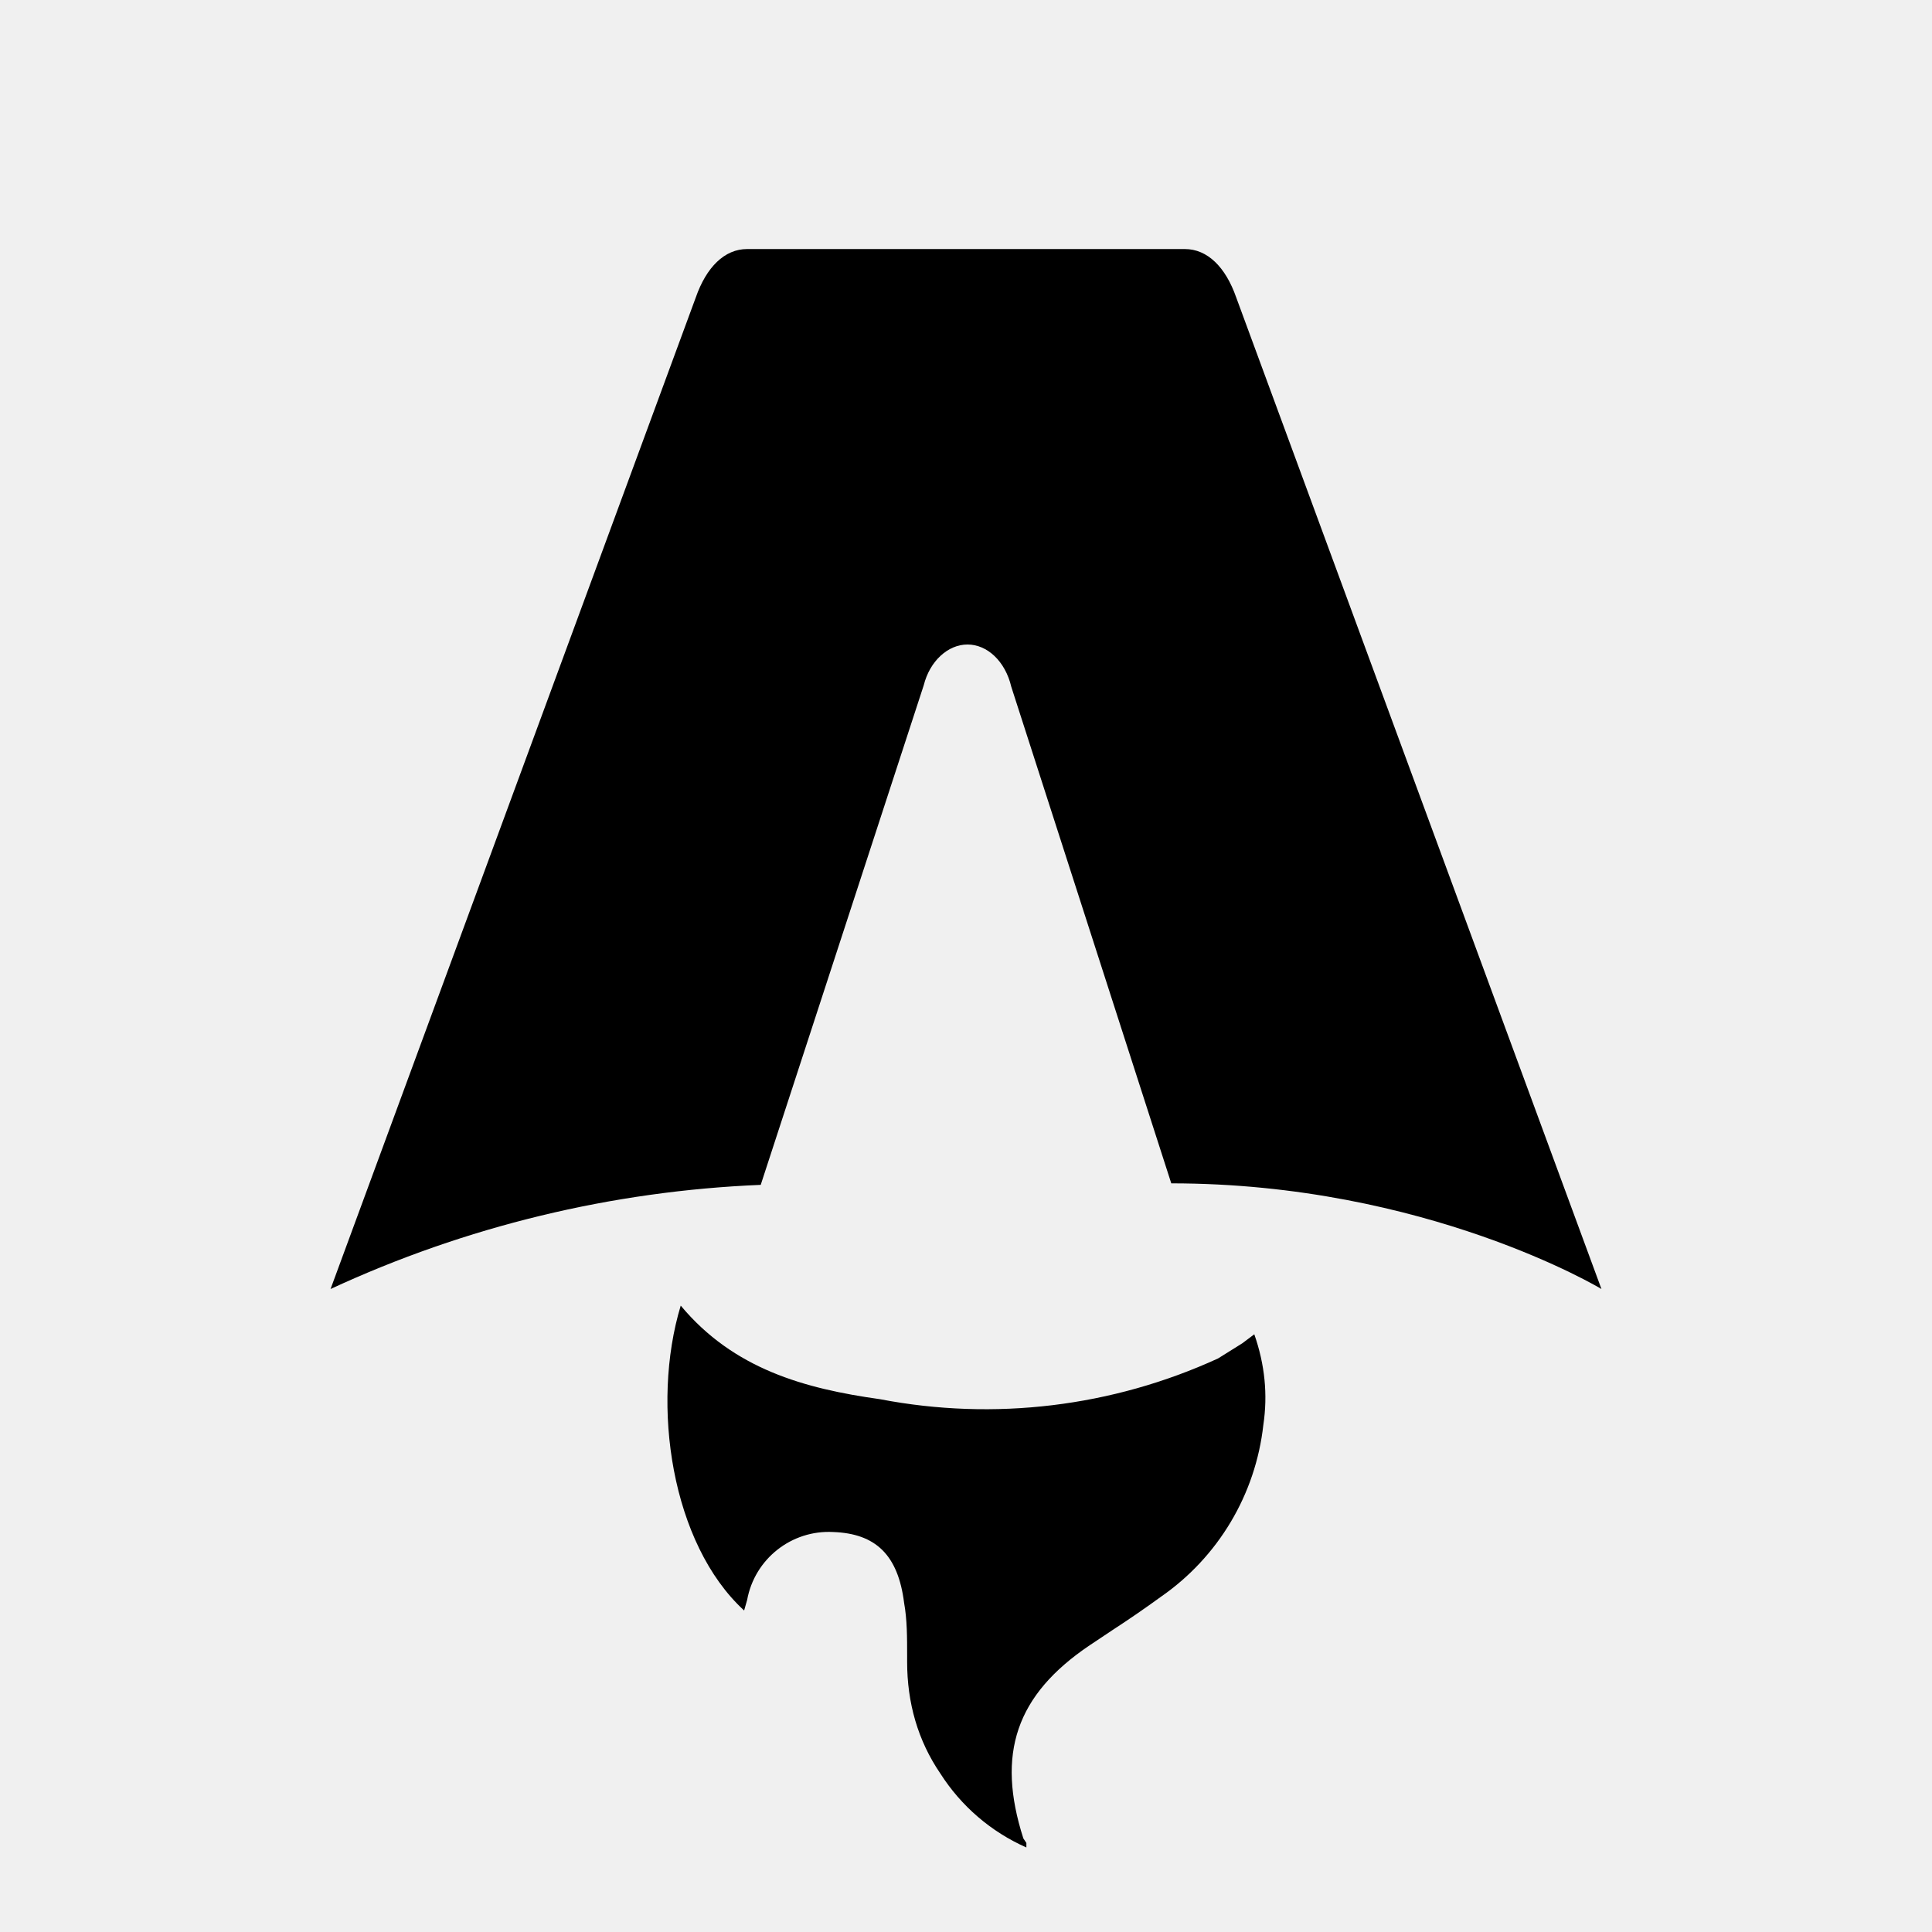
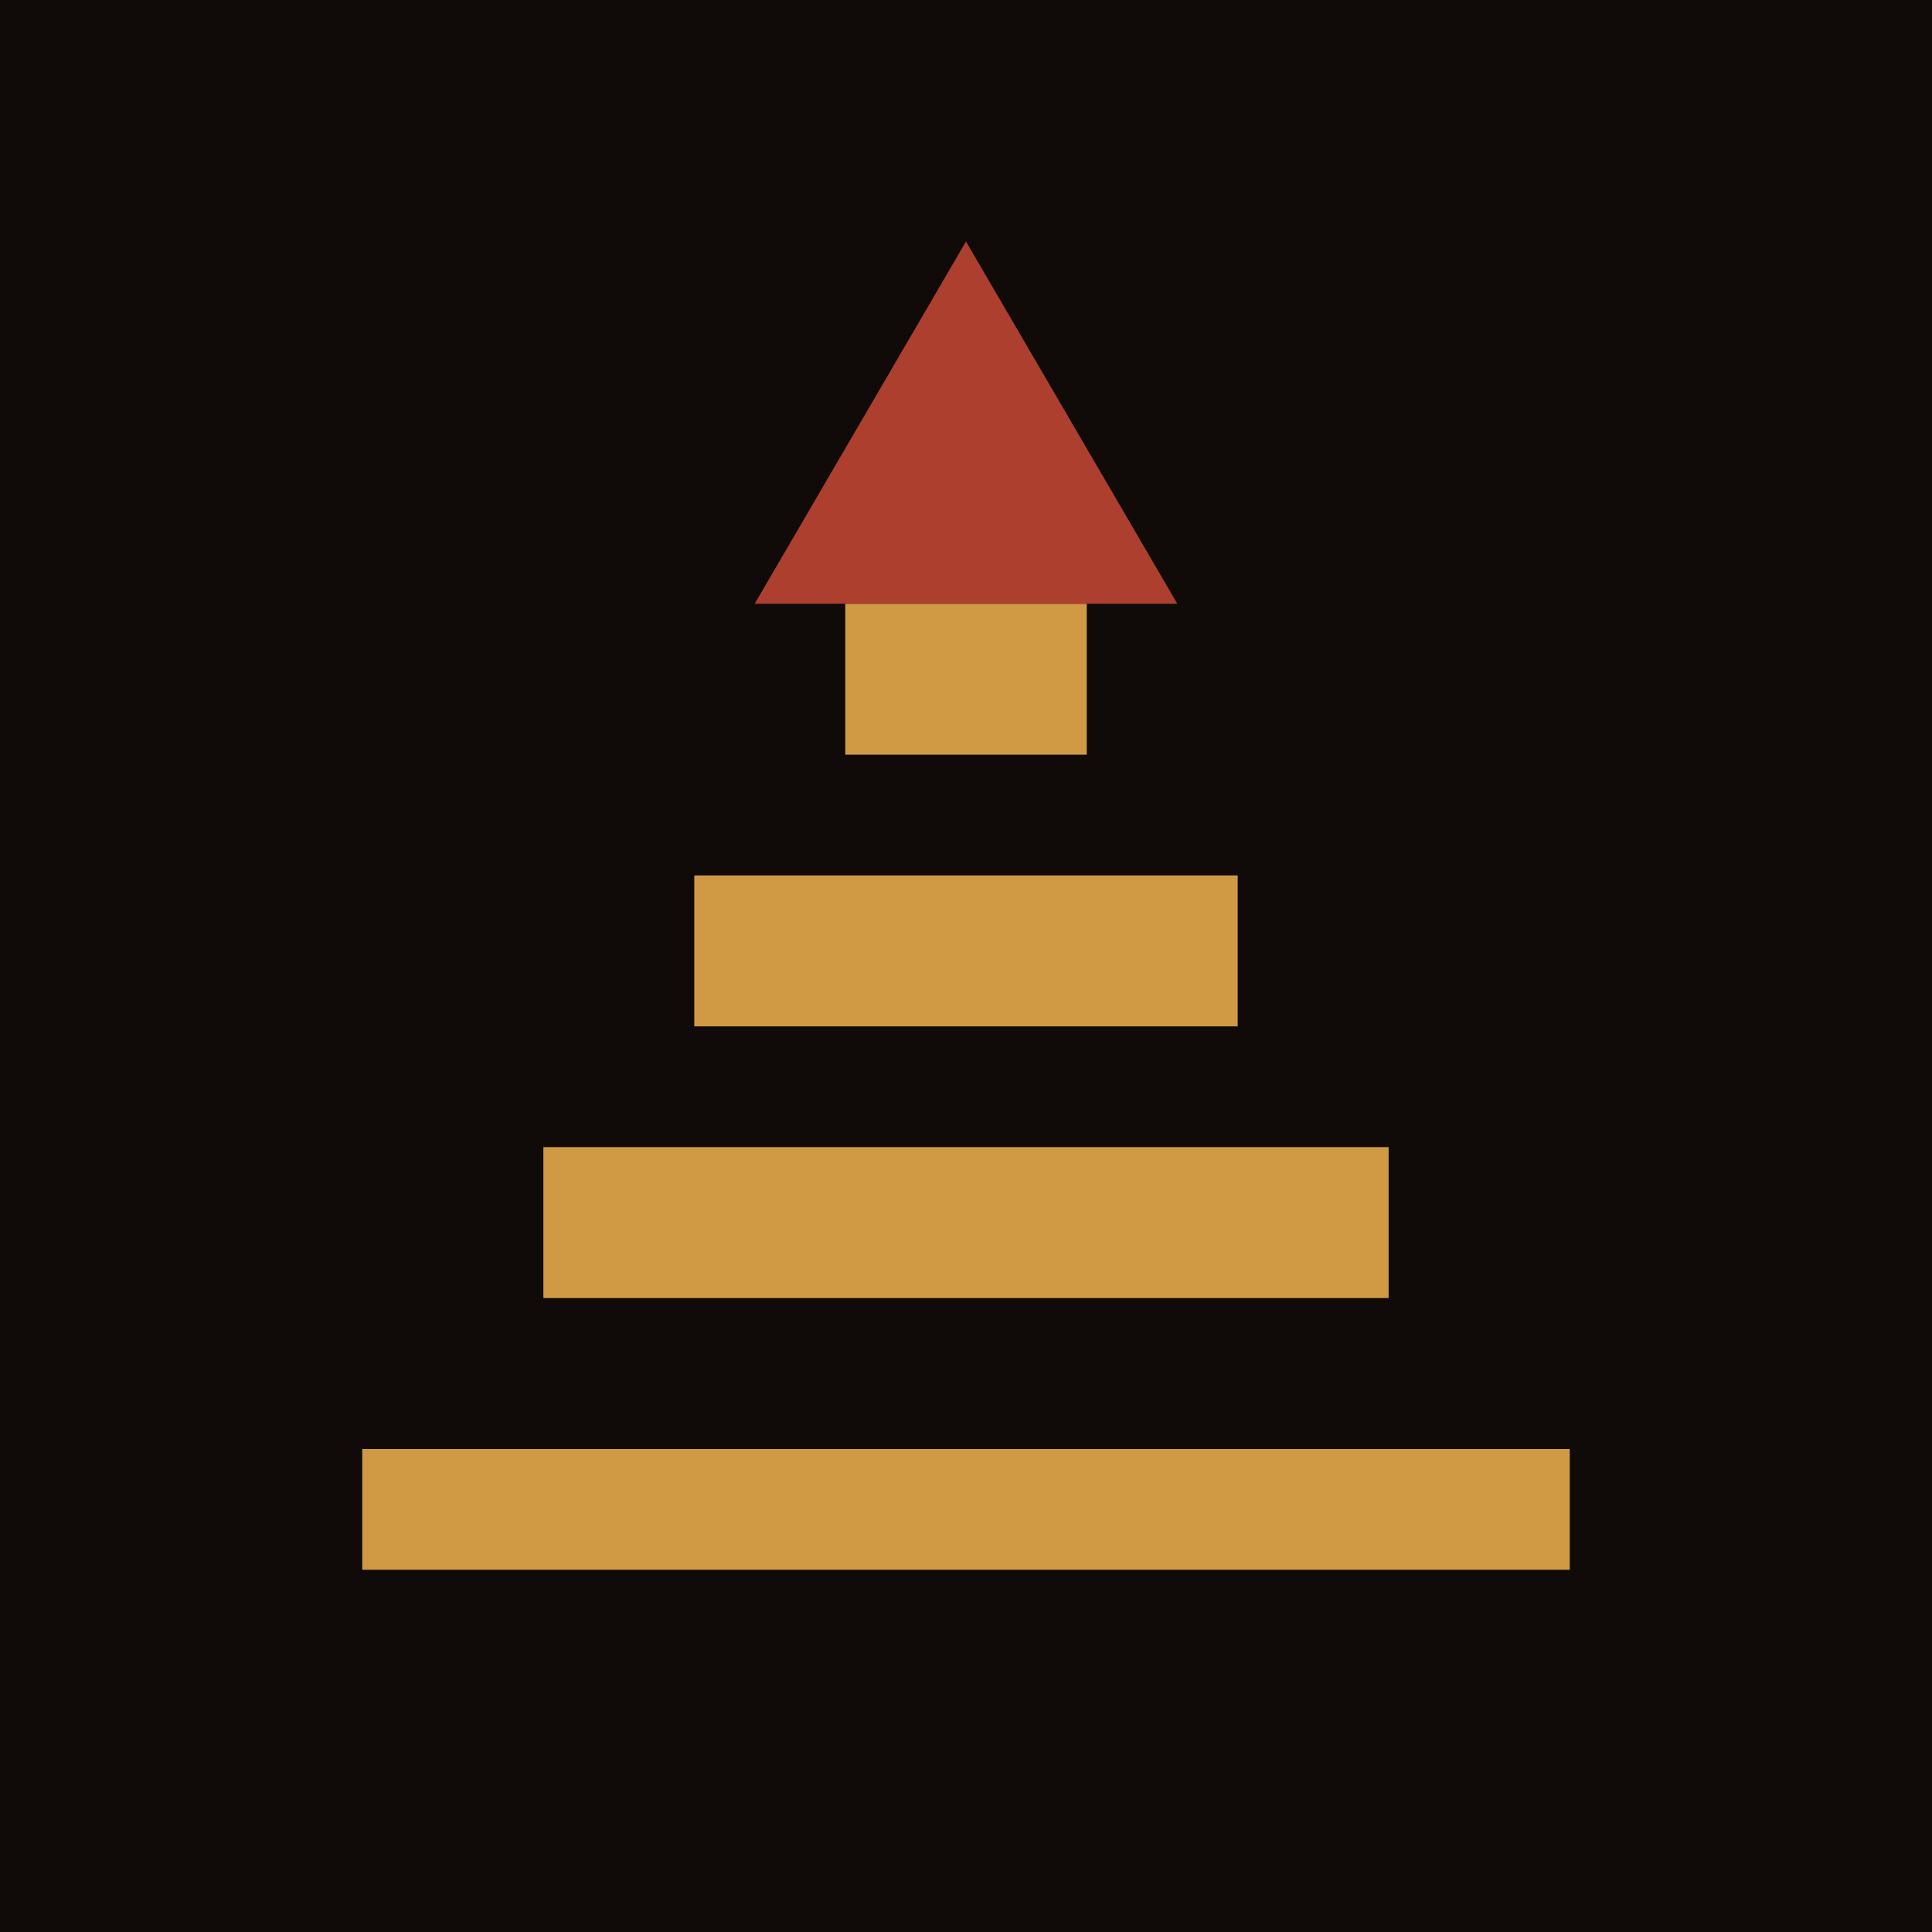
- <svg xmlns="http://www.w3.org/2000/svg" fill="none" viewBox="0 0 128 128">
-   <path d="M50.4 78.5a75.1 75.1 0 0 0-28.5 6.9l24.2-65.7c.7-2 1.9-3.2 3.4-3.2h29c1.5 0 2.7 1.2 3.4 3.2l24.2 65.7s-11.6-7-28.5-7L67 45.5c-.4-1.7-1.6-2.8-2.9-2.8-1.3 0-2.5 1.1-2.9 2.7L50.4 78.5Zm-1.1 28.2Zm-4.2-20.2c-2 6.6-.6 15.8 4.2 20.2a17.5 17.5 0 0 1 .2-.7 5.5 5.5 0 0 1 5.7-4.5c2.8.1 4.3 1.5 4.7 4.7.2 1.1.2 2.3.2 3.5v.4c0 2.7.7 5.2 2.2 7.4a13 13 0 0 0 5.7 4.9v-.3l-.2-.3c-1.8-5.6-.5-9.5 4.4-12.8l1.5-1a73 73 0 0 0 3.2-2.2 16 16 0 0 0 6.8-11.4c.3-2 .1-4-.6-6l-.8.6-1.6 1a37 37 0 0 1-22.4 2.7c-5-.7-9.7-2-13.2-6.2Z" />
-   <style>
-         path { fill: #000; }
-         @media (prefers-color-scheme: dark) {
-             path { fill: #FFF; }
-         }
-     </style>
+ <svg xmlns="http://www.w3.org/2000/svg" viewBox="0 0 64 64" role="img" aria-label="Suryakshetra mark">
+   <rect width="64" height="64" fill="#100b08" />
+   <path d="M12 48h40v4H12zM18 38h28v5H18zM23 29h18v5H23zM28 20h8v5h-8z" fill="#d09a45" />
+   <path d="M32 8l7 12H25z" fill="#ad3f2f" />
</svg>
